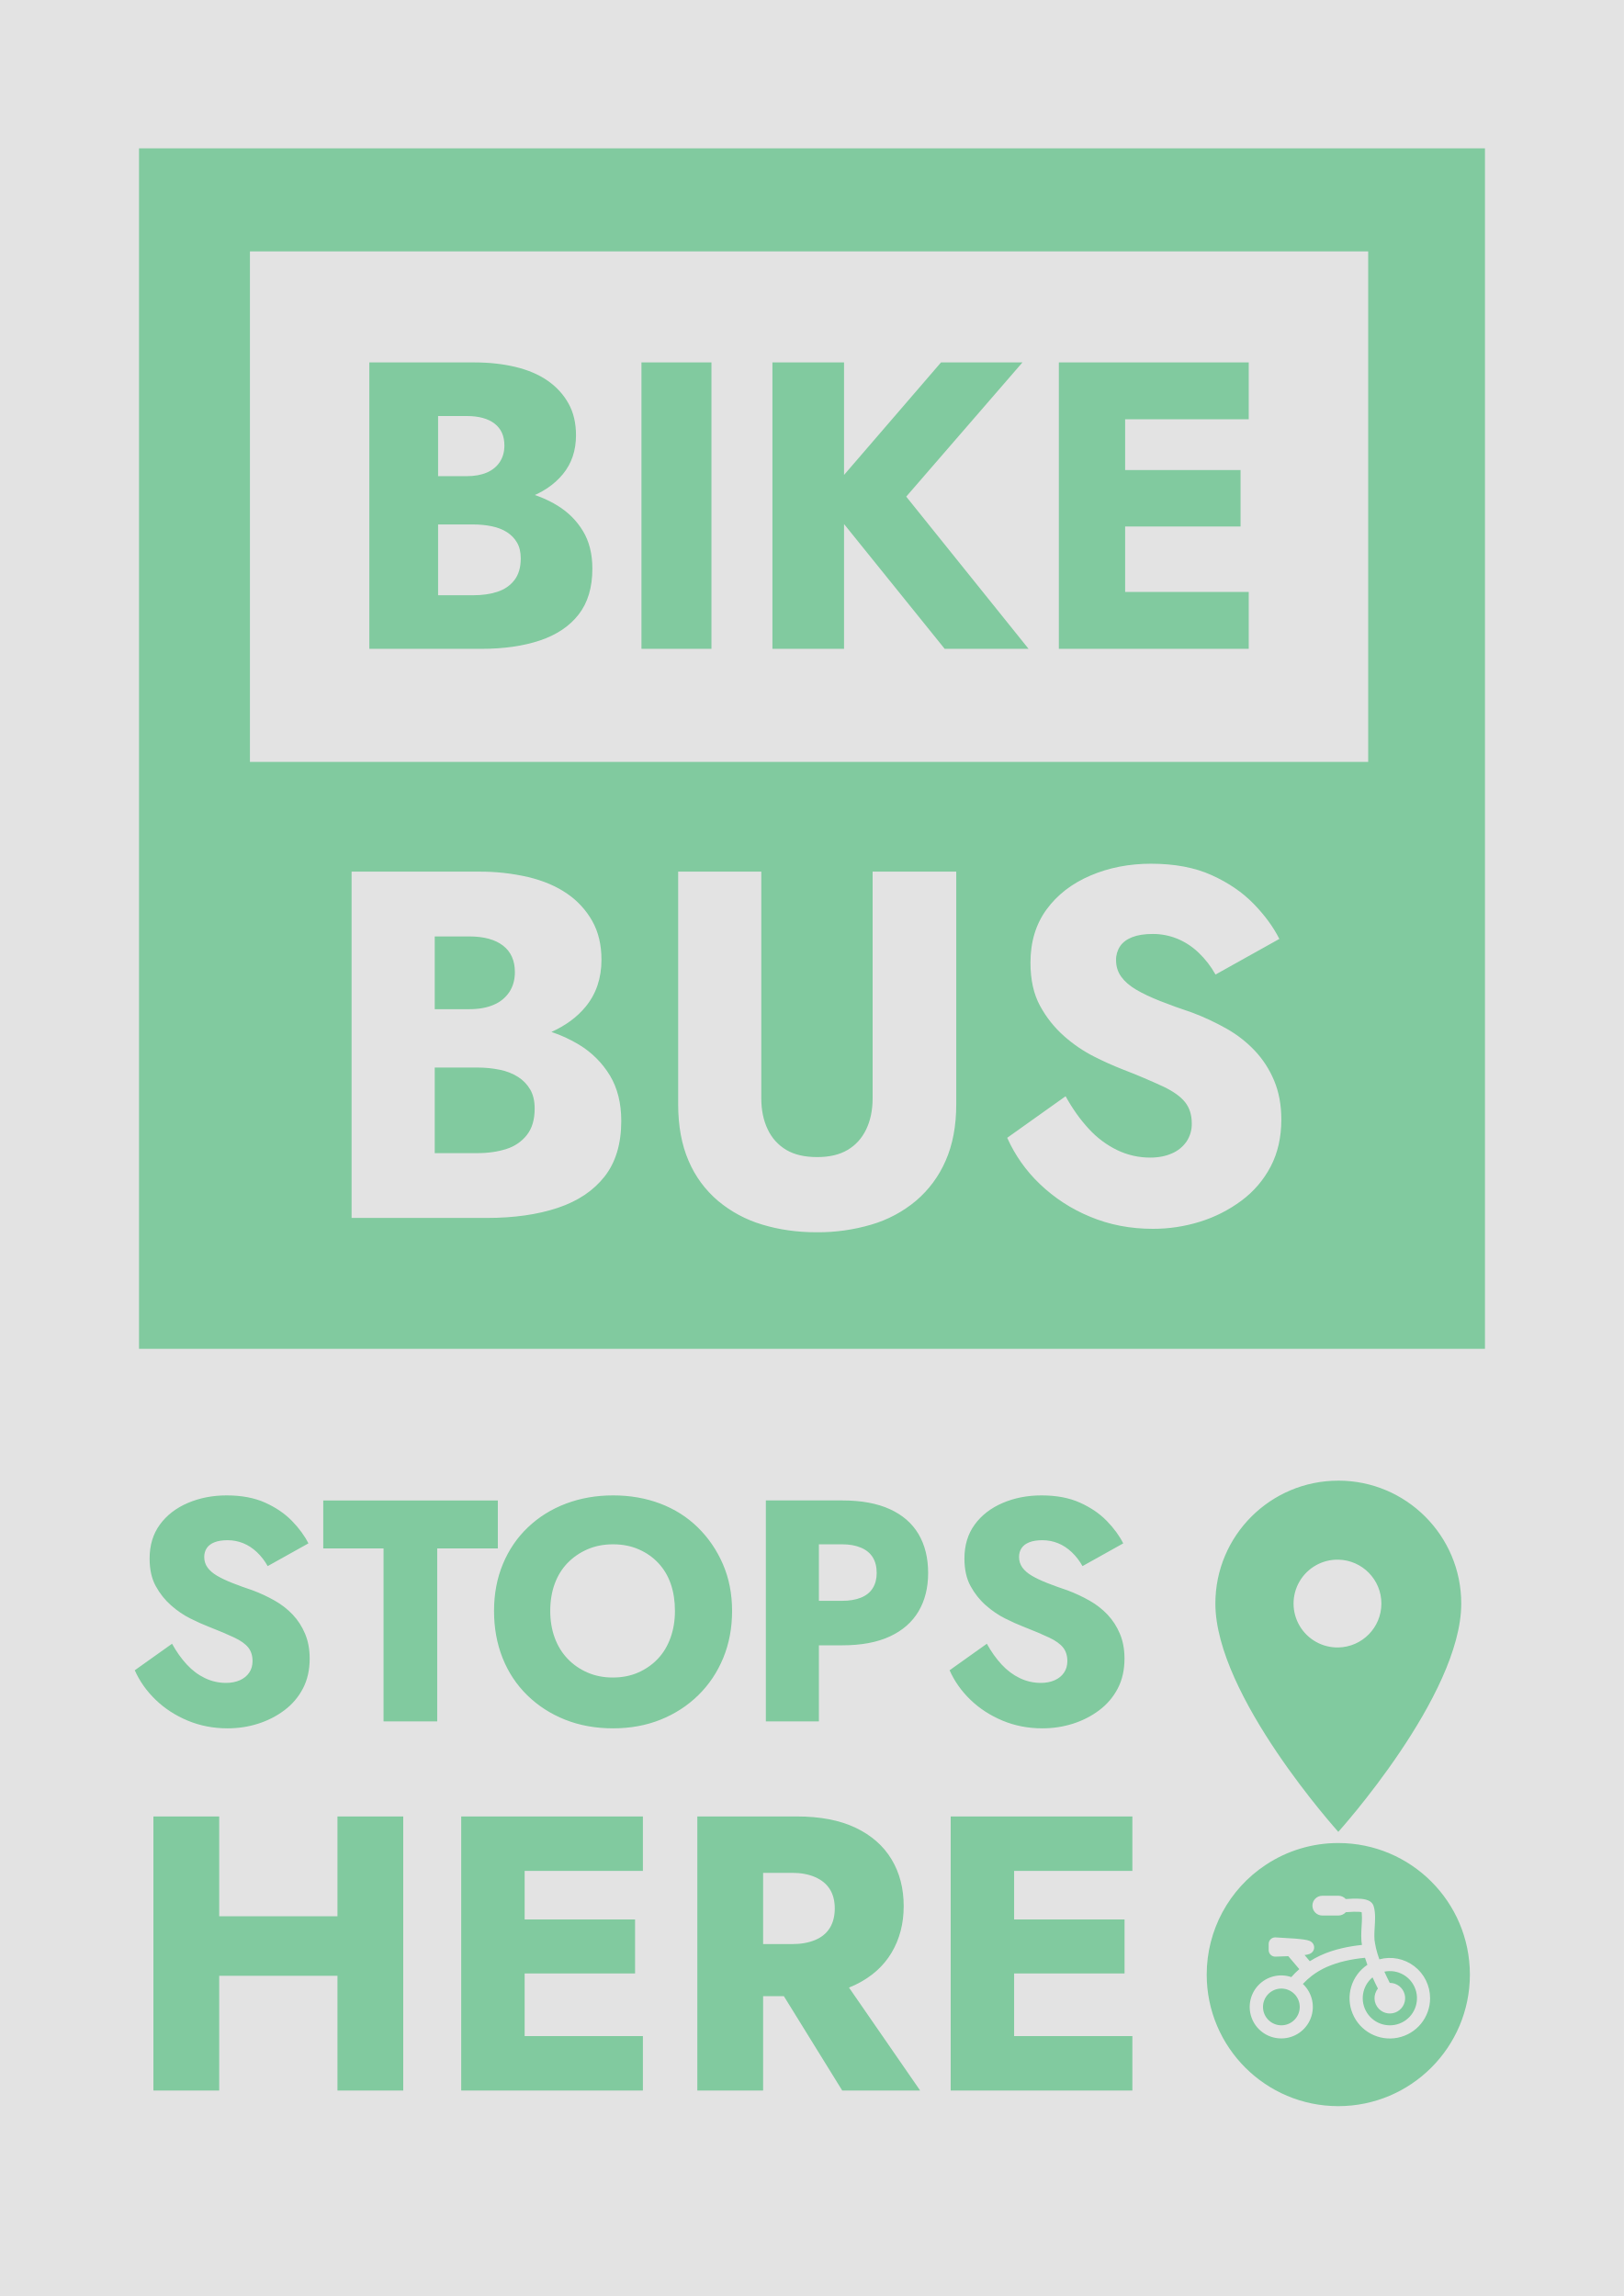
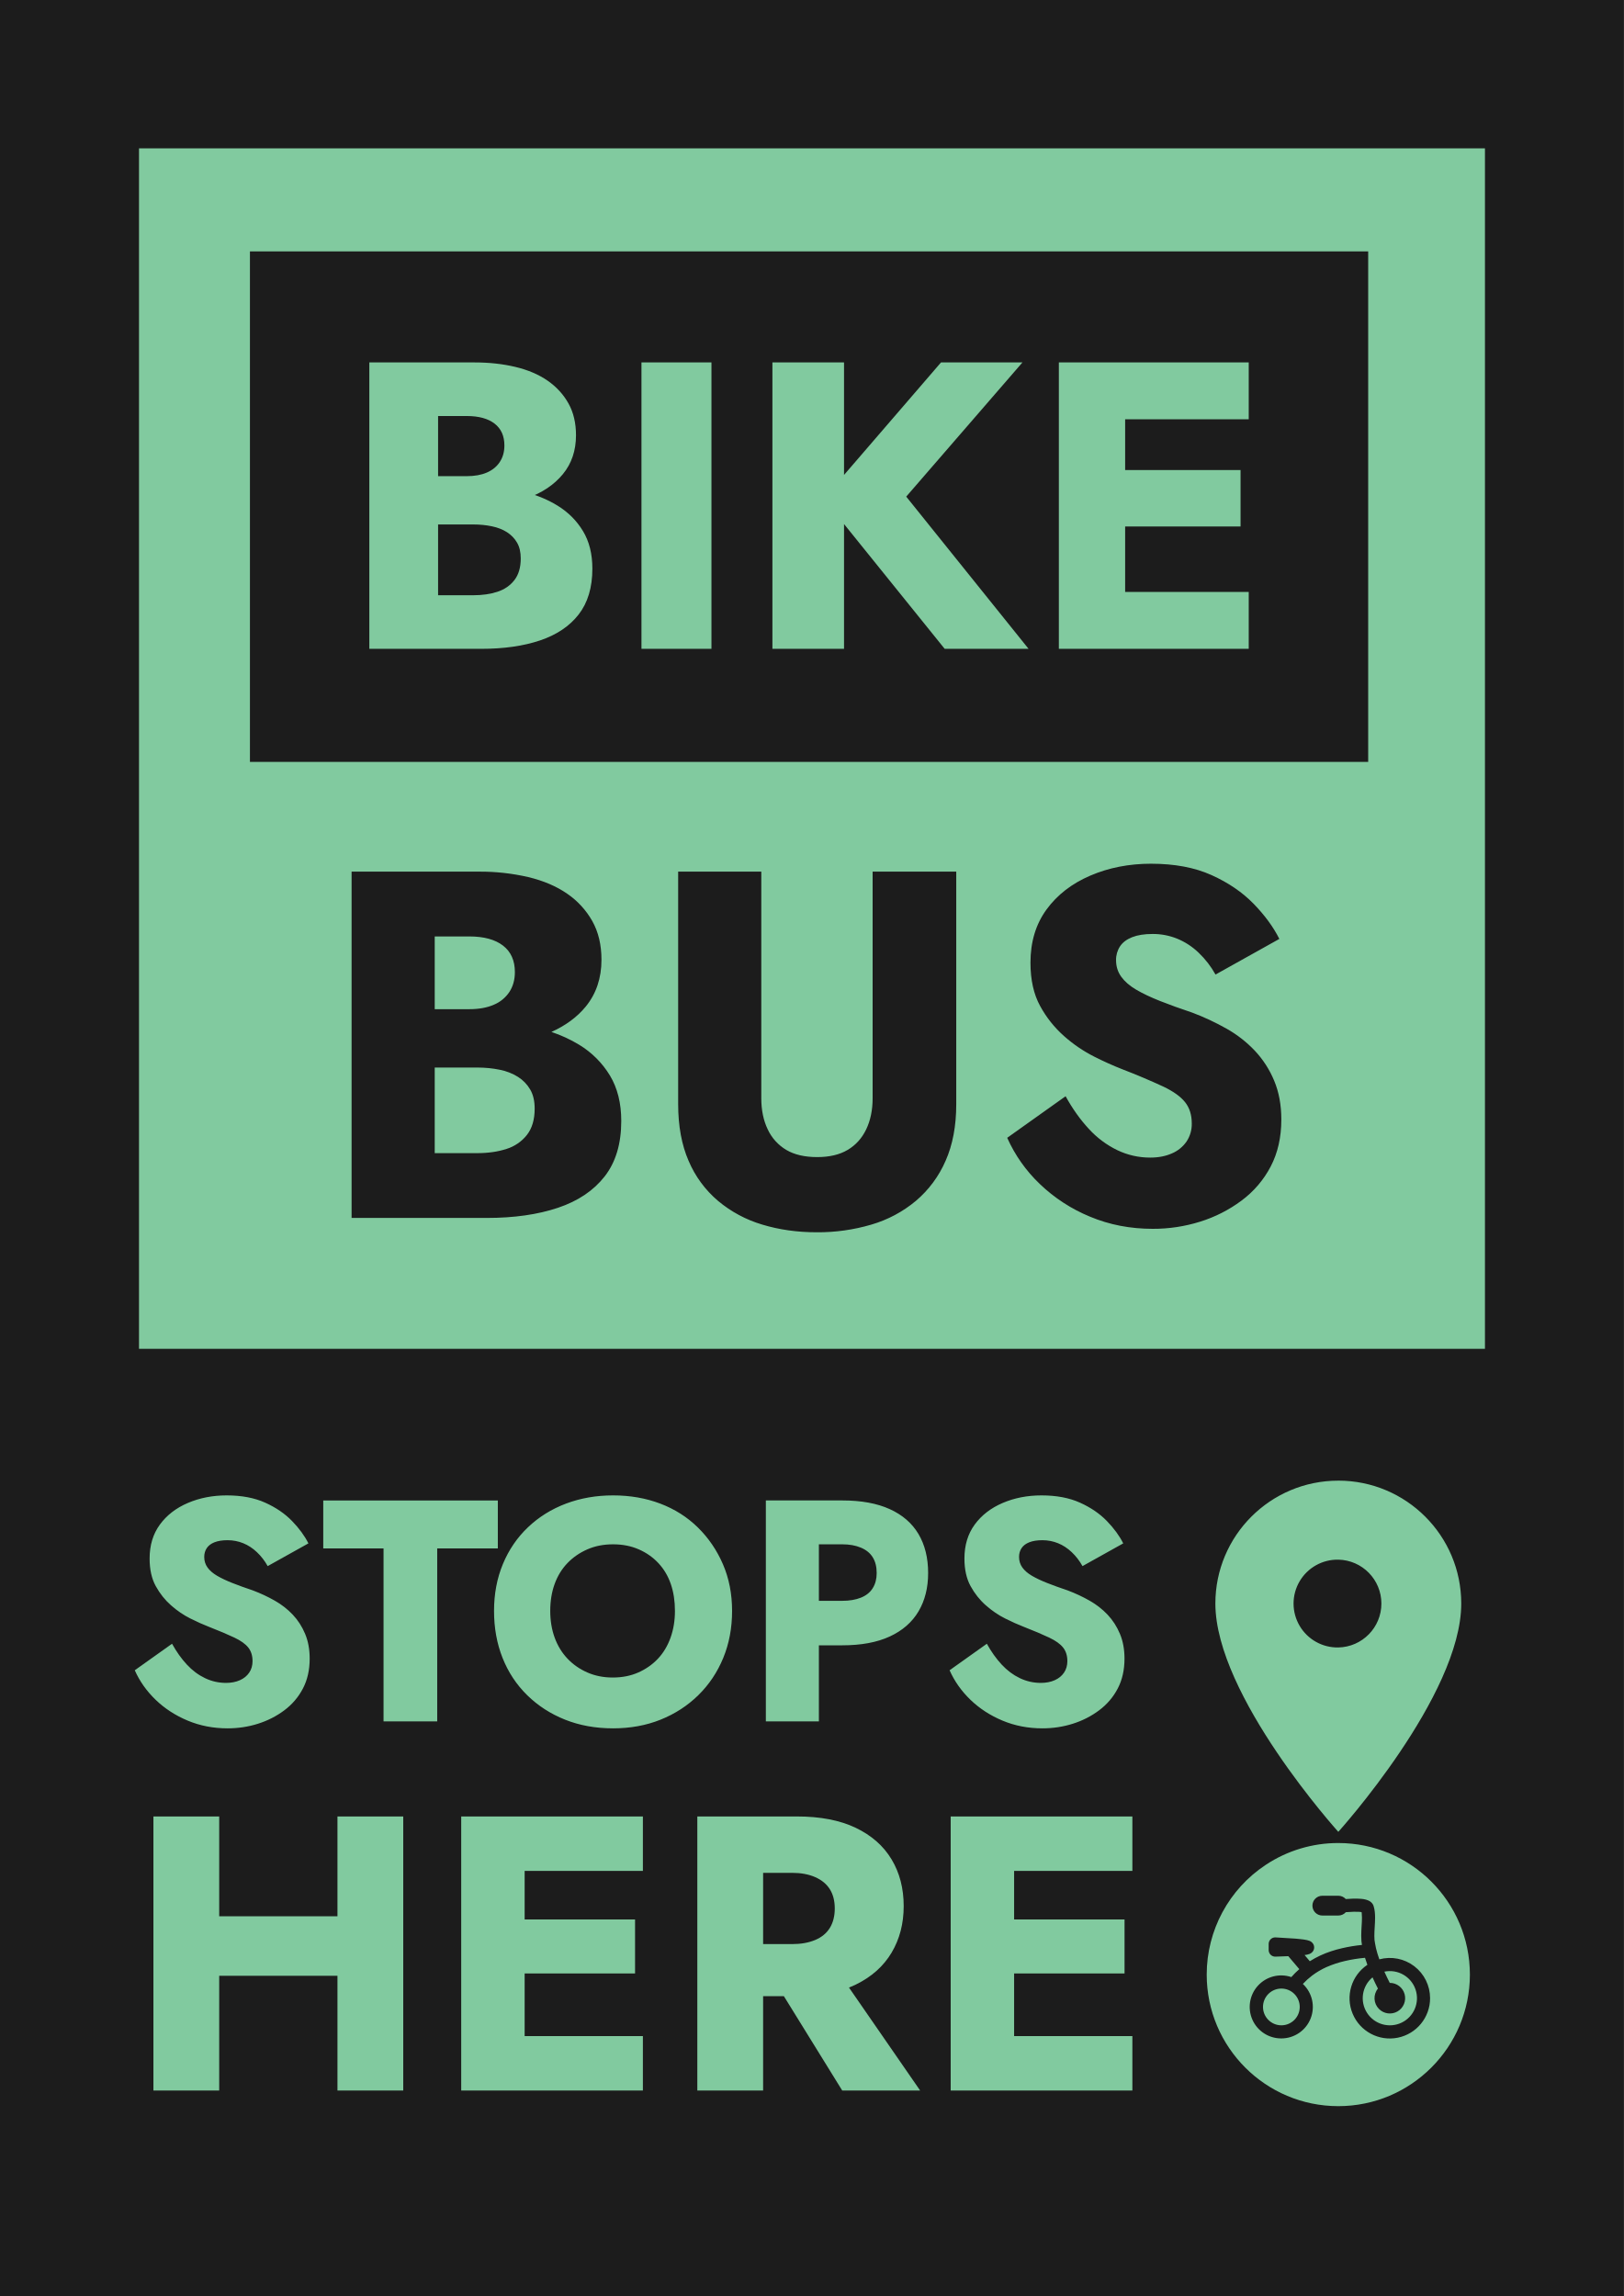
<svg xmlns="http://www.w3.org/2000/svg" style="isolation:isolate" viewBox="0 0 1024 1448">
  <defs>
    <clipPath id="a">
      <path d="M0 0h1024v1448H0z" />
    </clipPath>
  </defs>
  <g clip-path="url(#a)">
-     <path fill="#E3E3E3" d="M0 0h1024v1448.22H0z" />
+     <path fill="#1C1C1C" d="M0 0h1024v1448.22H0z" />
    <clipPath id="b">
-       <path fill="#E3E3E3" d="M0 0h1024v1448.22H0z" />
+       <path fill="#1C1C1C" d="M0 0h1024v1448.22H0z" />
    </clipPath>
    <g fill="#81CA9F" clip-path="url(#b)">
      <path d="M87.65 93.56v757.08h848.7V93.56zm69.94 64.99h705.13V480.5H157.6V158.55Zm568.3 386.17c14.77 0 27.46 2.39 38.06 7.17 10.61 4.79 19.45 10.82 26.53 18.1 7.07 7.28 12.48 14.67 16.22 22.15l-40.25 22.47a57.6 57.6 0 0 0-10.6-13.73 43.1 43.1 0 0 0-13.58-8.9 40.8 40.8 0 0 0-15.44-2.96c-5.2 0-9.52.68-12.95 2.03s-5.98 3.28-7.64 5.77a15.35 15.35 0 0 0-2.5 8.74c0 3.95 1.1 7.44 3.28 10.45 2.18 3.02 5.3 5.72 9.36 8.11 4.05 2.4 9.1 4.79 15.13 7.18s12.8 4.83 20.28 7.33a154 154 0 0 1 21.68 10.14 75.7 75.7 0 0 1 17.78 13.88 62.7 62.7 0 0 1 12.18 18.88c3.01 7.18 4.52 15.34 4.52 24.5 0 11.22-2.24 21.1-6.7 29.63a63.2 63.2 0 0 1-18.42 21.53 86.8 86.8 0 0 1-26.05 13.26 99 99 0 0 1-29.95 4.52c-14.15 0-27.3-2.55-39.47-7.64a101.6 101.6 0 0 1-31.67-20.6 92.1 92.1 0 0 1-20.59-29.16l36.82-26.21c4.36 7.9 9.25 14.76 14.66 20.59a59.2 59.2 0 0 0 17.94 13.41 47.64 47.64 0 0 0 20.75 4.69c5.2 0 9.77-.89 13.73-2.66a21.3 21.3 0 0 0 9.2-7.49 19.8 19.8 0 0 0 3.28-11.38c0-5.41-1.41-9.88-4.22-13.42-2.8-3.53-7.38-6.81-13.72-9.83a412 412 0 0 0-25.43-10.76 208 208 0 0 1-18.1-8.11 89.4 89.4 0 0 1-19.03-12.95 69.8 69.8 0 0 1-15.13-19.03c-4.06-7.38-6.08-16.49-6.08-27.3 0-13.1 3.37-24.29 10.13-33.54 6.76-9.26 15.97-16.38 27.62-21.37 11.64-5 24.44-7.5 38.37-7.5Zm-504.18 4.99h80.18a134 134 0 0 1 31.2 3.43c9.56 2.29 17.73 5.77 24.5 10.45a51.54 51.54 0 0 1 15.9 17.32c3.85 6.87 5.77 14.98 5.77 24.34 0 11.64-3.32 21.52-9.98 29.64-5.47 6.66-12.73 11.92-21.57 15.92a86 86 0 0 1 17.51 8.1 57.35 57.35 0 0 1 19.35 19.34c4.78 7.9 7.17 17.47 7.17 28.7 0 14.36-3.48 26-10.45 34.95-6.97 8.94-16.8 15.55-29.48 19.81-12.69 4.26-27.67 6.4-44.93 6.4H221.7V549.7Zm205.91 0h52.42v142.9c0 7.48 1.35 14.03 4.06 19.65a29.5 29.5 0 0 0 11.7 12.95c5.1 3.01 11.59 4.52 19.5 4.52 7.69 0 14.09-1.5 19.18-4.52 5.1-3.02 9-7.33 11.7-12.95s4.06-12.17 4.06-19.65V549.7h52.73v146.64c0 13.73-2.24 25.64-6.71 35.72a69.3 69.3 0 0 1-18.72 25.27 77.7 77.7 0 0 1-28.08 14.98 119 119 0 0 1-34.48 4.84c-12.27 0-23.7-1.62-34.32-4.84a77.9 77.9 0 0 1-27.92-14.98 67.8 67.8 0 0 1-18.56-25.27c-4.37-10.08-6.56-22-6.56-35.72V549.7Zm-153.5 40.87v45.87h21.84c6.03 0 11.18-.94 15.44-2.81a21.8 21.8 0 0 0 9.84-8.11c2.28-3.54 3.42-7.7 3.42-12.49 0-7.27-2.5-12.84-7.48-16.69-5-3.84-12.07-5.77-21.22-5.77zm0 82.68v53.98h26.83c6.87 0 13-.89 18.41-2.65a26.23 26.23 0 0 0 12.95-8.9q4.83-6.24 4.83-16.53c0-4.79-.93-8.8-2.8-12.01a23.3 23.3 0 0 0-7.65-7.96 33.9 33.9 0 0 0-11.54-4.53c-4.47-.93-9.2-1.4-14.2-1.4z" />
      <path d="M265.15 300.3v19.1h34.06q18.57 0 33.02-5.16t22.71-15.23q8.26-10.06 8.26-24.5 0-11.62-4.78-20.14-4.77-8.51-13.16-14.32-8.38-5.8-20.25-8.64t-25.8-2.84h-66.32V409.2h70.44q21.42 0 37.16-5.29t24.38-16.38q8.65-11.1 8.65-28.9 0-13.94-5.94-23.74-5.93-9.8-16-16-10.06-6.2-22.57-9.03-12.52-2.84-25.68-2.84h-38.18v23.74h33.28q6.2 0 11.74 1.16 5.55 1.16 9.55 3.74t6.32 6.58 2.32 9.94q0 8.51-4 13.67t-10.7 7.36q-6.71 2.19-15.23 2.19h-22.19V262.37h18.06q11.36 0 17.55 4.78 6.2 4.77 6.2 13.8 0 5.94-2.85 10.32-2.83 4.39-8.12 6.71-5.3 2.32-12.78 2.32zm183.46-71.73h-44.13V409.2h44.13zm83.6 0h-45.16V409.2h45.16zm112.5 0h-51.35l-74.05 85.93 76.37 94.7h52.9l-77.15-96zm51.6 144.76v35.86h91.09v-35.86h-91.1Zm0-144.76v35.87h91.09v-35.87h-91.1Zm0 67.86v35.61h85.93v-35.6H696.3Zm13.16-67.86h-41.8V409.2h41.8zm-600.99 808.08-23.5 16.72q4.59 10.35 13.14 18.61 8.56 8.26 20.21 13.14t25.18 4.88q9.96 0 19.11-2.89 9.16-2.88 16.63-8.46 7.46-5.57 11.74-13.73t4.28-18.91q0-8.76-2.89-15.63-2.88-6.87-7.76-12.05-4.88-5.17-11.35-8.85-6.47-3.69-13.83-6.47-7.17-2.4-12.94-4.68-5.77-2.29-9.66-4.58-3.88-2.29-5.97-5.17-2.09-2.9-2.09-6.67 0-3.19 1.6-5.58 1.59-2.39 4.87-3.68 3.29-1.3 8.26-1.3 5.18 0 9.86 1.9 4.67 1.89 8.66 5.67 3.98 3.78 6.76 8.76l25.68-14.33q-3.58-7.17-10.35-14.14t-16.92-11.54q-10.15-4.58-24.28-4.58-13.34 0-24.49 4.78-11.15 4.77-17.62 13.63t-6.47 21.4q0 10.35 3.88 17.42 3.89 7.07 9.66 12.14 5.77 5.08 12.14 8.26 6.37 3.19 11.55 5.18 10.15 3.98 16.22 6.87 6.07 2.88 8.76 6.27 2.69 3.38 2.69 8.56 0 4.18-2.1 7.26-2.08 3.09-5.86 4.78-3.79 1.7-8.76 1.7-6.97 0-13.24-3-6.27-2.98-11.45-8.55-5.17-5.58-9.35-13.14m95.35-90.38v30.26h38.02v109.09h33.84V976.53h38.22v-30.25H203.83Zm143.13 69.68q0-9.36 2.78-17.02 2.8-7.67 8.07-13.14 5.27-5.48 12.54-8.66 7.26-3.19 16.22-3.19t16.23 3.19q7.26 3.18 12.44 8.76 5.17 5.57 7.76 13.14 2.59 7.56 2.59 16.92 0 9.15-2.79 16.92-2.79 7.76-7.96 13.24-5.18 5.47-12.34 8.65-7.17 3.19-16.13 3.19-8.75 0-16.02-3.19-7.27-3.18-12.54-8.75-5.28-5.58-8.07-13.24-2.78-7.67-2.78-16.82m-35.44 0q0 16.12 5.38 29.66 5.37 13.53 15.53 23.49 10.15 9.95 23.88 15.43 13.74 5.47 30.26 5.47 16.32 0 29.96-5.47 13.64-5.48 23.79-15.43 10.15-9.96 15.73-23.5 5.57-13.53 5.57-29.65 0-16.13-5.77-29.46-5.78-13.34-15.83-23.2-10.05-9.85-23.69-15.02-13.63-5.18-29.76-5.18-15.92 0-29.66 5.17-13.73 5.18-23.99 14.93-10.25 9.76-15.82 23.2-5.58 13.43-5.58 29.56m204.84-69.68h-33.44v139.35h33.44V946.28Zm-12.54 0v27.67h27.27q6.77 0 11.75 2.1 4.98 2.08 7.46 6.07 2.5 3.98 2.5 9.95 0 5.57-2.5 9.55-2.48 3.99-7.46 5.98t-11.75 1.99h-27.27v28.06h27.27q17.92 0 29.96-5.57 12.05-5.57 18.12-15.82 6.07-10.26 6.07-24.2 0-14.32-6.07-24.58-6.07-10.25-18.12-15.72-12.04-5.48-29.96-5.48zm118.44 90.38-23.49 16.72q4.59 10.35 13.14 18.61 8.56 8.26 20.21 13.14 11.64 4.88 25.18 4.88 9.96 0 19.11-2.89 9.16-2.88 16.62-8.46 7.47-5.57 11.75-13.73t4.28-18.91q0-8.76-2.89-15.63-2.88-6.87-7.76-12.05-4.88-5.17-11.35-8.85-6.47-3.69-13.83-6.47-7.17-2.4-12.94-4.68-5.78-2.29-9.66-4.58t-5.97-5.17q-2.09-2.9-2.09-6.67 0-3.19 1.6-5.58 1.59-2.39 4.87-3.68 3.29-1.3 8.26-1.3 5.18 0 9.86 1.9 4.67 1.89 8.66 5.67 3.97 3.78 6.76 8.76l25.68-14.33q-3.58-7.17-10.35-14.14t-16.92-11.54q-10.15-4.58-24.29-4.58-13.33 0-24.48 4.78-11.15 4.77-17.62 13.63t-6.47 21.4q0 10.35 3.88 17.42t9.66 12.14q5.77 5.08 12.14 8.26 6.37 3.19 11.55 5.18 10.15 3.98 16.22 6.87 6.07 2.88 8.76 6.27 2.69 3.38 2.69 8.56 0 4.18-2.1 7.26-2.08 3.09-5.86 4.78-3.79 1.7-8.76 1.7-6.97 0-13.24-3-6.27-2.98-11.45-8.55-5.17-5.58-9.36-13.14m-513.92 171.88v37.54h130.62v-37.54zm145.93-62.96h-41.48v172.84h41.48zm-116.05 0H96.74v172.84h41.48zm180 138.52v34.32h87.16v-34.32zm0-138.52v34.32h87.16v-34.32zm0 64.94v34.08h82.22v-34.08zm12.6-64.94h-40v172.84h40zm195.3 94.57h-43.45l48.4 78.27h49.13zm-44.93-94.57H439.7v172.84h41.49zm-15.56 0v35.56h33.83q8.4 0 14.57 2.71 6.17 2.72 9.26 7.66 3.08 4.94 3.08 12.1t-3.08 12.22q-3.1 5.06-9.26 7.65-6.18 2.6-14.57 2.6h-33.83v32.84h36.8q22.21 0 37.15-7.29 14.94-7.28 22.6-20.12 7.65-12.84 7.65-29.38 0-16.8-7.66-29.51-7.65-12.72-22.59-19.88t-37.16-7.16zm161.24 138.52v34.32h87.16v-34.32zm0-138.52v34.32h87.16v-34.32zm0 64.94v34.08h82.22v-34.08zm12.59-64.94h-40v172.84h40zm204.42-106.58a27.69 27.69 0 1 1 0-55.37 27.69 27.69 0 0 1 0 55.37m0-105.2a77.52 77.52 0 0 0-77.52 77.51c0 58.14 77.52 143.97 77.52 143.97s77.52-85.83 77.52-143.97a77.52 77.52 0 0 0-77.52-77.52Z" />
      <path fill-rule="evenodd" d="M760.9 1245.3a82.93 82.93 0 0 1 37.3-69.26 82.54 82.54 0 0 1 45.68-13.71 83.01 83.01 0 0 1 82.97 82.97 83.02 83.02 0 0 1-82.97 82.97 83.01 83.01 0 0 1-82.98-82.97m107.97 8.82a9.6 9.6 0 0 0 .68 12.88 9.65 9.65 0 1 0 6.82-16.47h-.05a178 178 0 0 1-3.4-7.08 17.1 17.1 0 1 1-7.46 3.59 144 144 0 0 0 3.4 7.08Zm-72.48 11.58a11.58 11.58 0 1 1 23.17 0 11.58 11.58 0 0 1-23.17 0m52.22-59.76q2.475-.195 4.95-.27 1.53-.045 3.06.03l1.05.08c.25.02.49.05.73.1l.16.01c.05.25.08.49.1.74q.14 1.36.13 2.75c0 .86-.02 1.73-.06 2.6l-.16 2.82c-.06 1-.12 2-.16 3a60 60 0 0 0-.07 3.07q-.015 1.65.12 3.3c.07.8.18 1.62.33 2.43a96 96 0 0 0-12.5 2.05 77 77 0 0 0-6.92 1.92 61 61 0 0 0-13.46 6.3l-3.3-3.9h.06q.77-.11 1.55-.25a9.6 9.6 0 0 0 1.63-.48 4.8 4.8 0 0 0 1.8-1.32 4.26 4.26 0 0 0 .16-5.3 4.7 4.7 0 0 0-2.31-1.67 8.6 8.6 0 0 0-1.4-.41 39 39 0 0 0-4.26-.63l-3.09-.3a580 580 0 0 0-12.44-.77 4.12 4.12 0 0 0-4.34 4.14v3.86a4.14 4.14 0 0 0 4.26 4.14c2.7-.08 5.41-.18 8.12-.29l6.93 8.16a56 56 0 0 0-5.03 5.02 19.87 19.87 0 1 0-6.28 38.69 19.87 19.87 0 0 0 13.56-34.37 46.5 46.5 0 0 1 5.8-5.25 47.3 47.3 0 0 1 9.16-5.4 66.4 66.4 0 0 1 11.64-3.83 92 92 0 0 1 12.58-2 72 72 0 0 0 1.5 4.42 25.39 25.39 0 1 0 39.54 21.05 25.38 25.38 0 0 0-32-24.5 99 99 0 0 1-1.2-3.65 57 57 0 0 1-.91-3.39c-.23-.96-.42-1.92-.57-2.9a16 16 0 0 1-.36-2.26c-.07-.86-.1-1.72-.1-2.59q0-1.35.06-2.7l.16-2.88.16-2.93c.04-1 .07-1.98.08-2.97 0-1.2-.05-2.4-.18-3.6-.11-1.21-.35-2.4-.7-3.57a5.3 5.3 0 0 0-1.6-2.55 6.2 6.2 0 0 0-1.87-1.17 10 10 0 0 0-1.4-.49 16 16 0 0 0-2.87-.49 48 48 0 0 0-5.16-.14c-1.57.05-3.14.13-4.71.25a6.23 6.23 0 0 0-4.64-2.07h-10.15a6.23 6.23 0 1 0 0 12.47h10.14a6.24 6.24 0 0 0 4.68-2.1Z" />
    </g>
  </g>
</svg>
